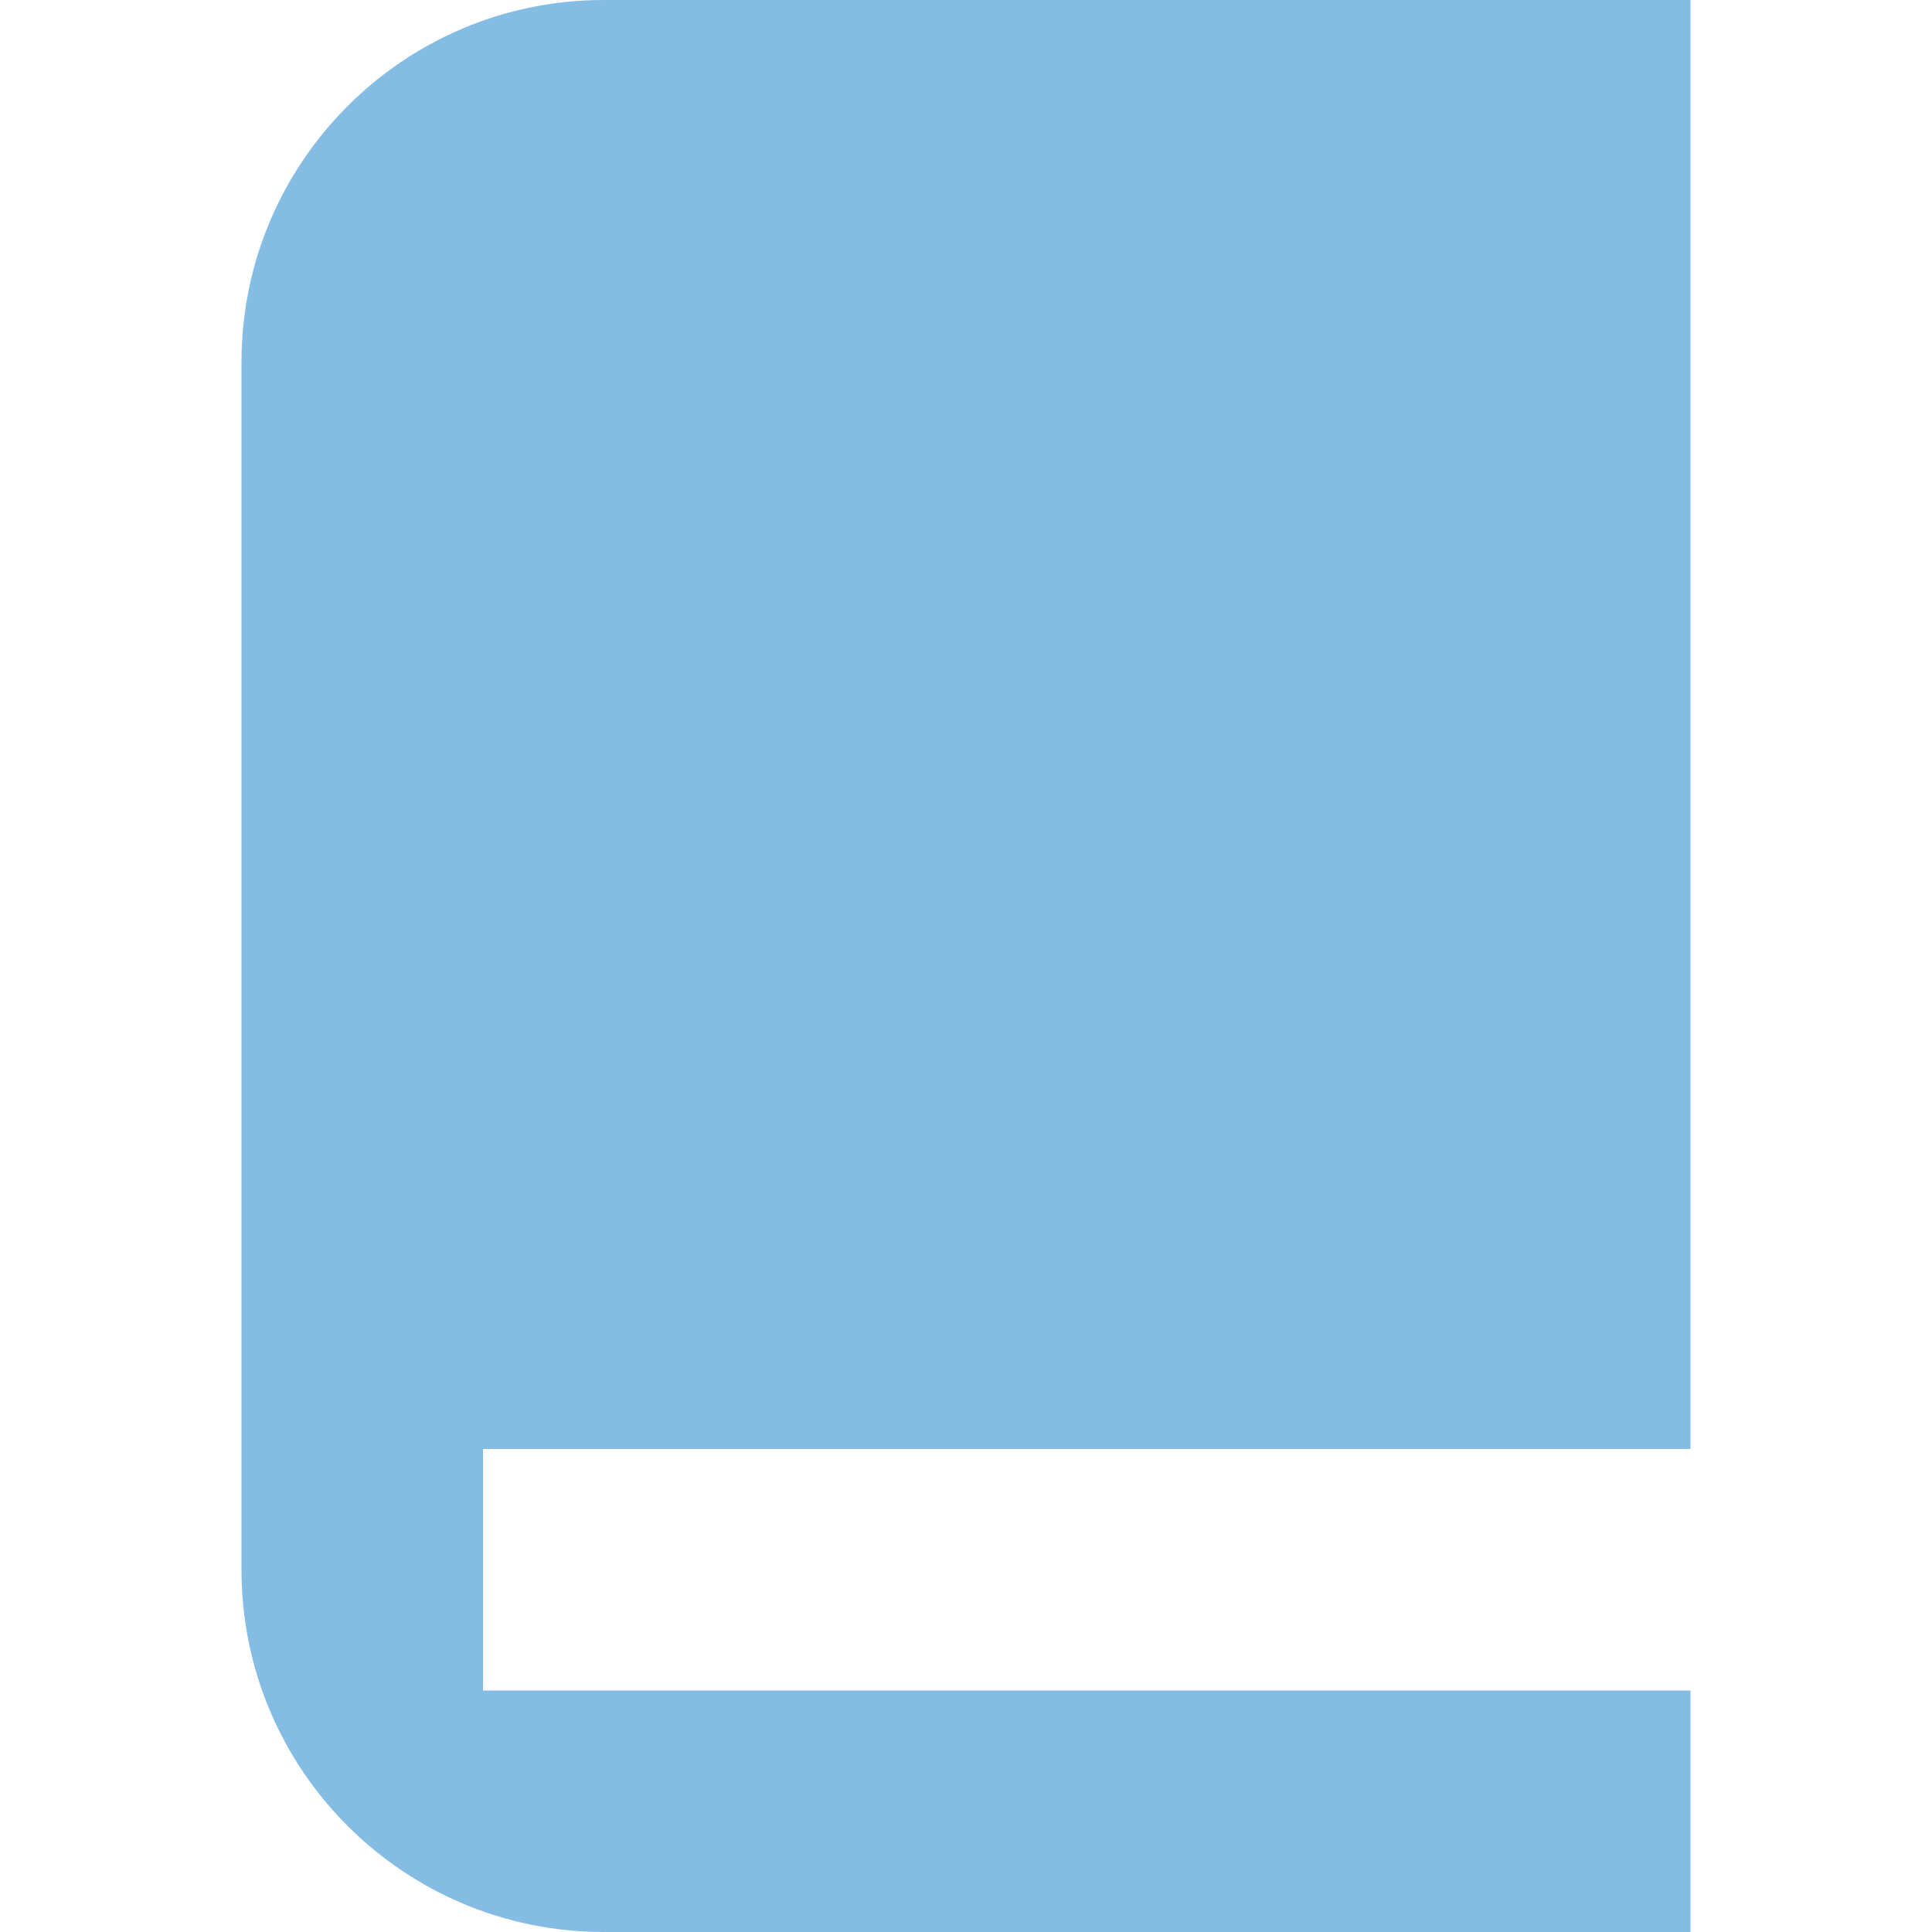
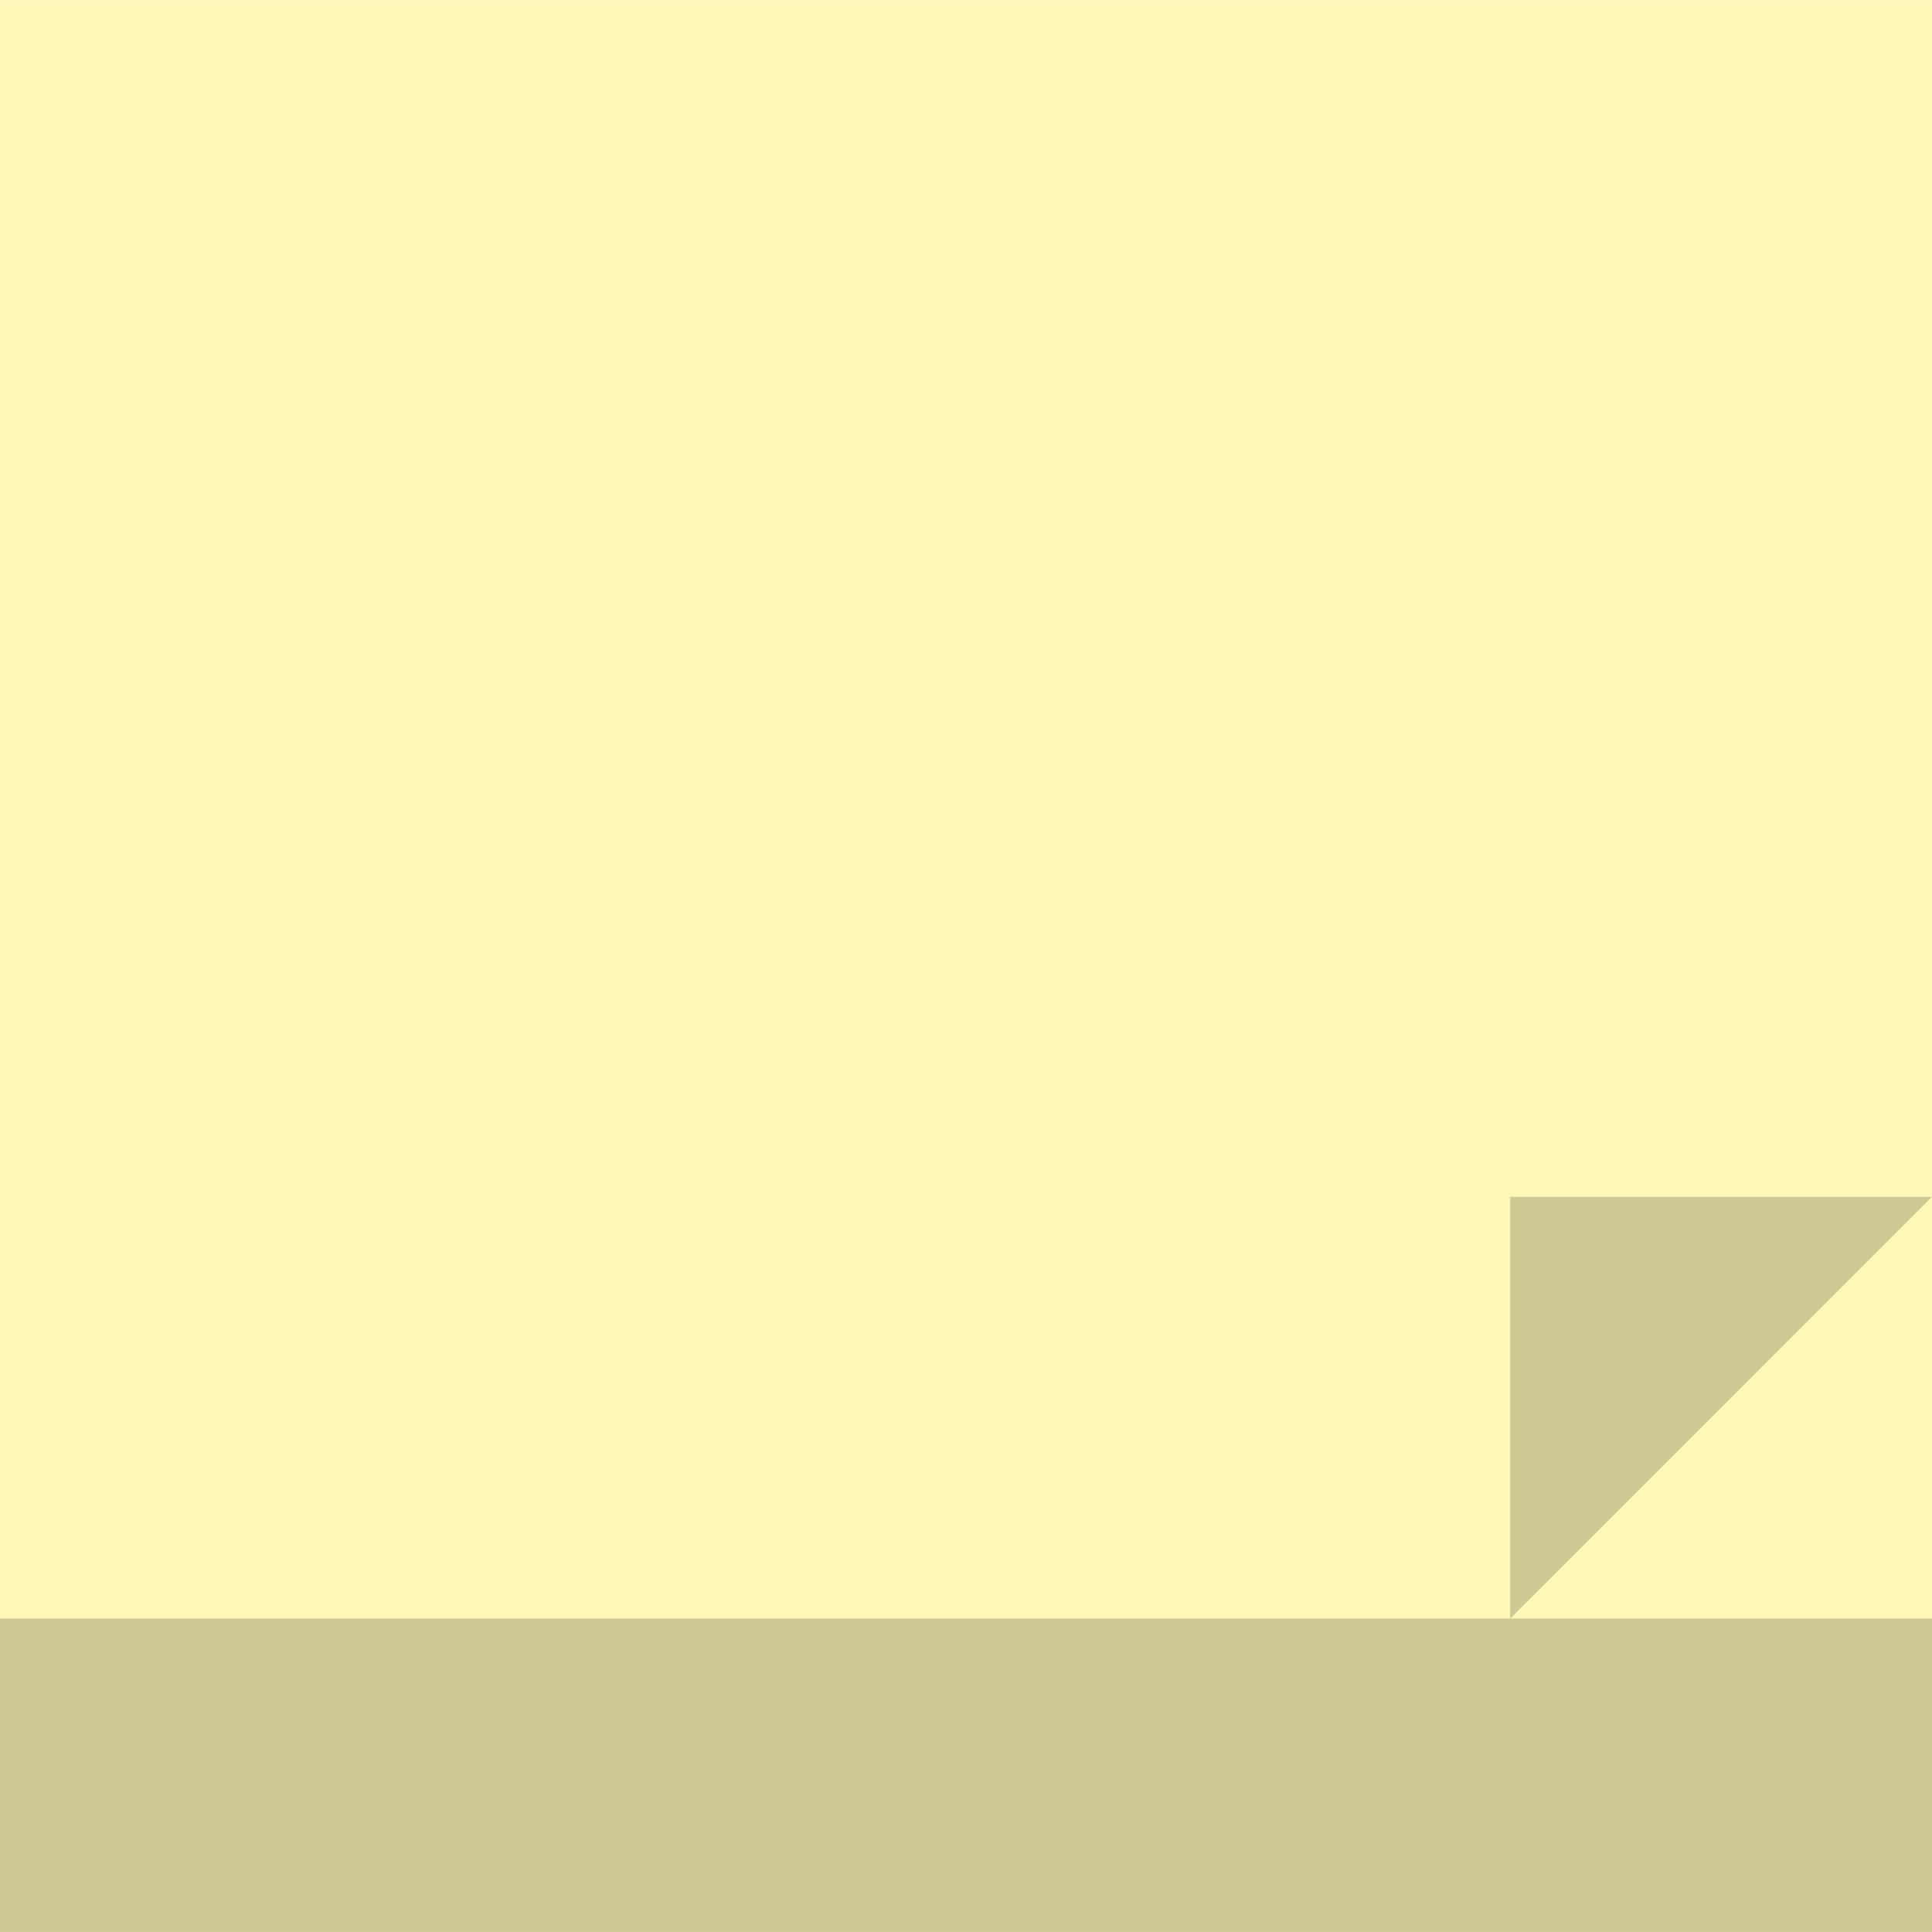
- <svg xmlns="http://www.w3.org/2000/svg" viewBox="0 0 16 16" fill="none">
+ <svg xmlns="http://www.w3.org/2000/svg" version="1.1" id="Layer_1" viewBox="0 0 491.52 491.52" xml:space="preserve" fill="#000000">
  <g id="SVGRepo_bgCarrier" stroke-width="0" />
  <g id="SVGRepo_tracerCarrier" stroke-linecap="round" stroke-linejoin="round" />
  <g id="SVGRepo_iconCarrier">
-     <path d="M5 0C3.343 0 2 1.343 2 3V13C2 14.657 3.343 16 5 16H14V14H4V12H14V0H5Z" fill="#84bce4" />
+     <rect y="79.757" style="fill:#CEC893;" width="491.52" height="411.75" />
+     <rect y="0.013" style="fill:#fff8b8;" width="491.52" height="411.75" />
+     <polygon style="fill:#CEC893;" points="384.213,411.787 491.52,304.481 384.213,304.481 " />
  </g>
</svg>
